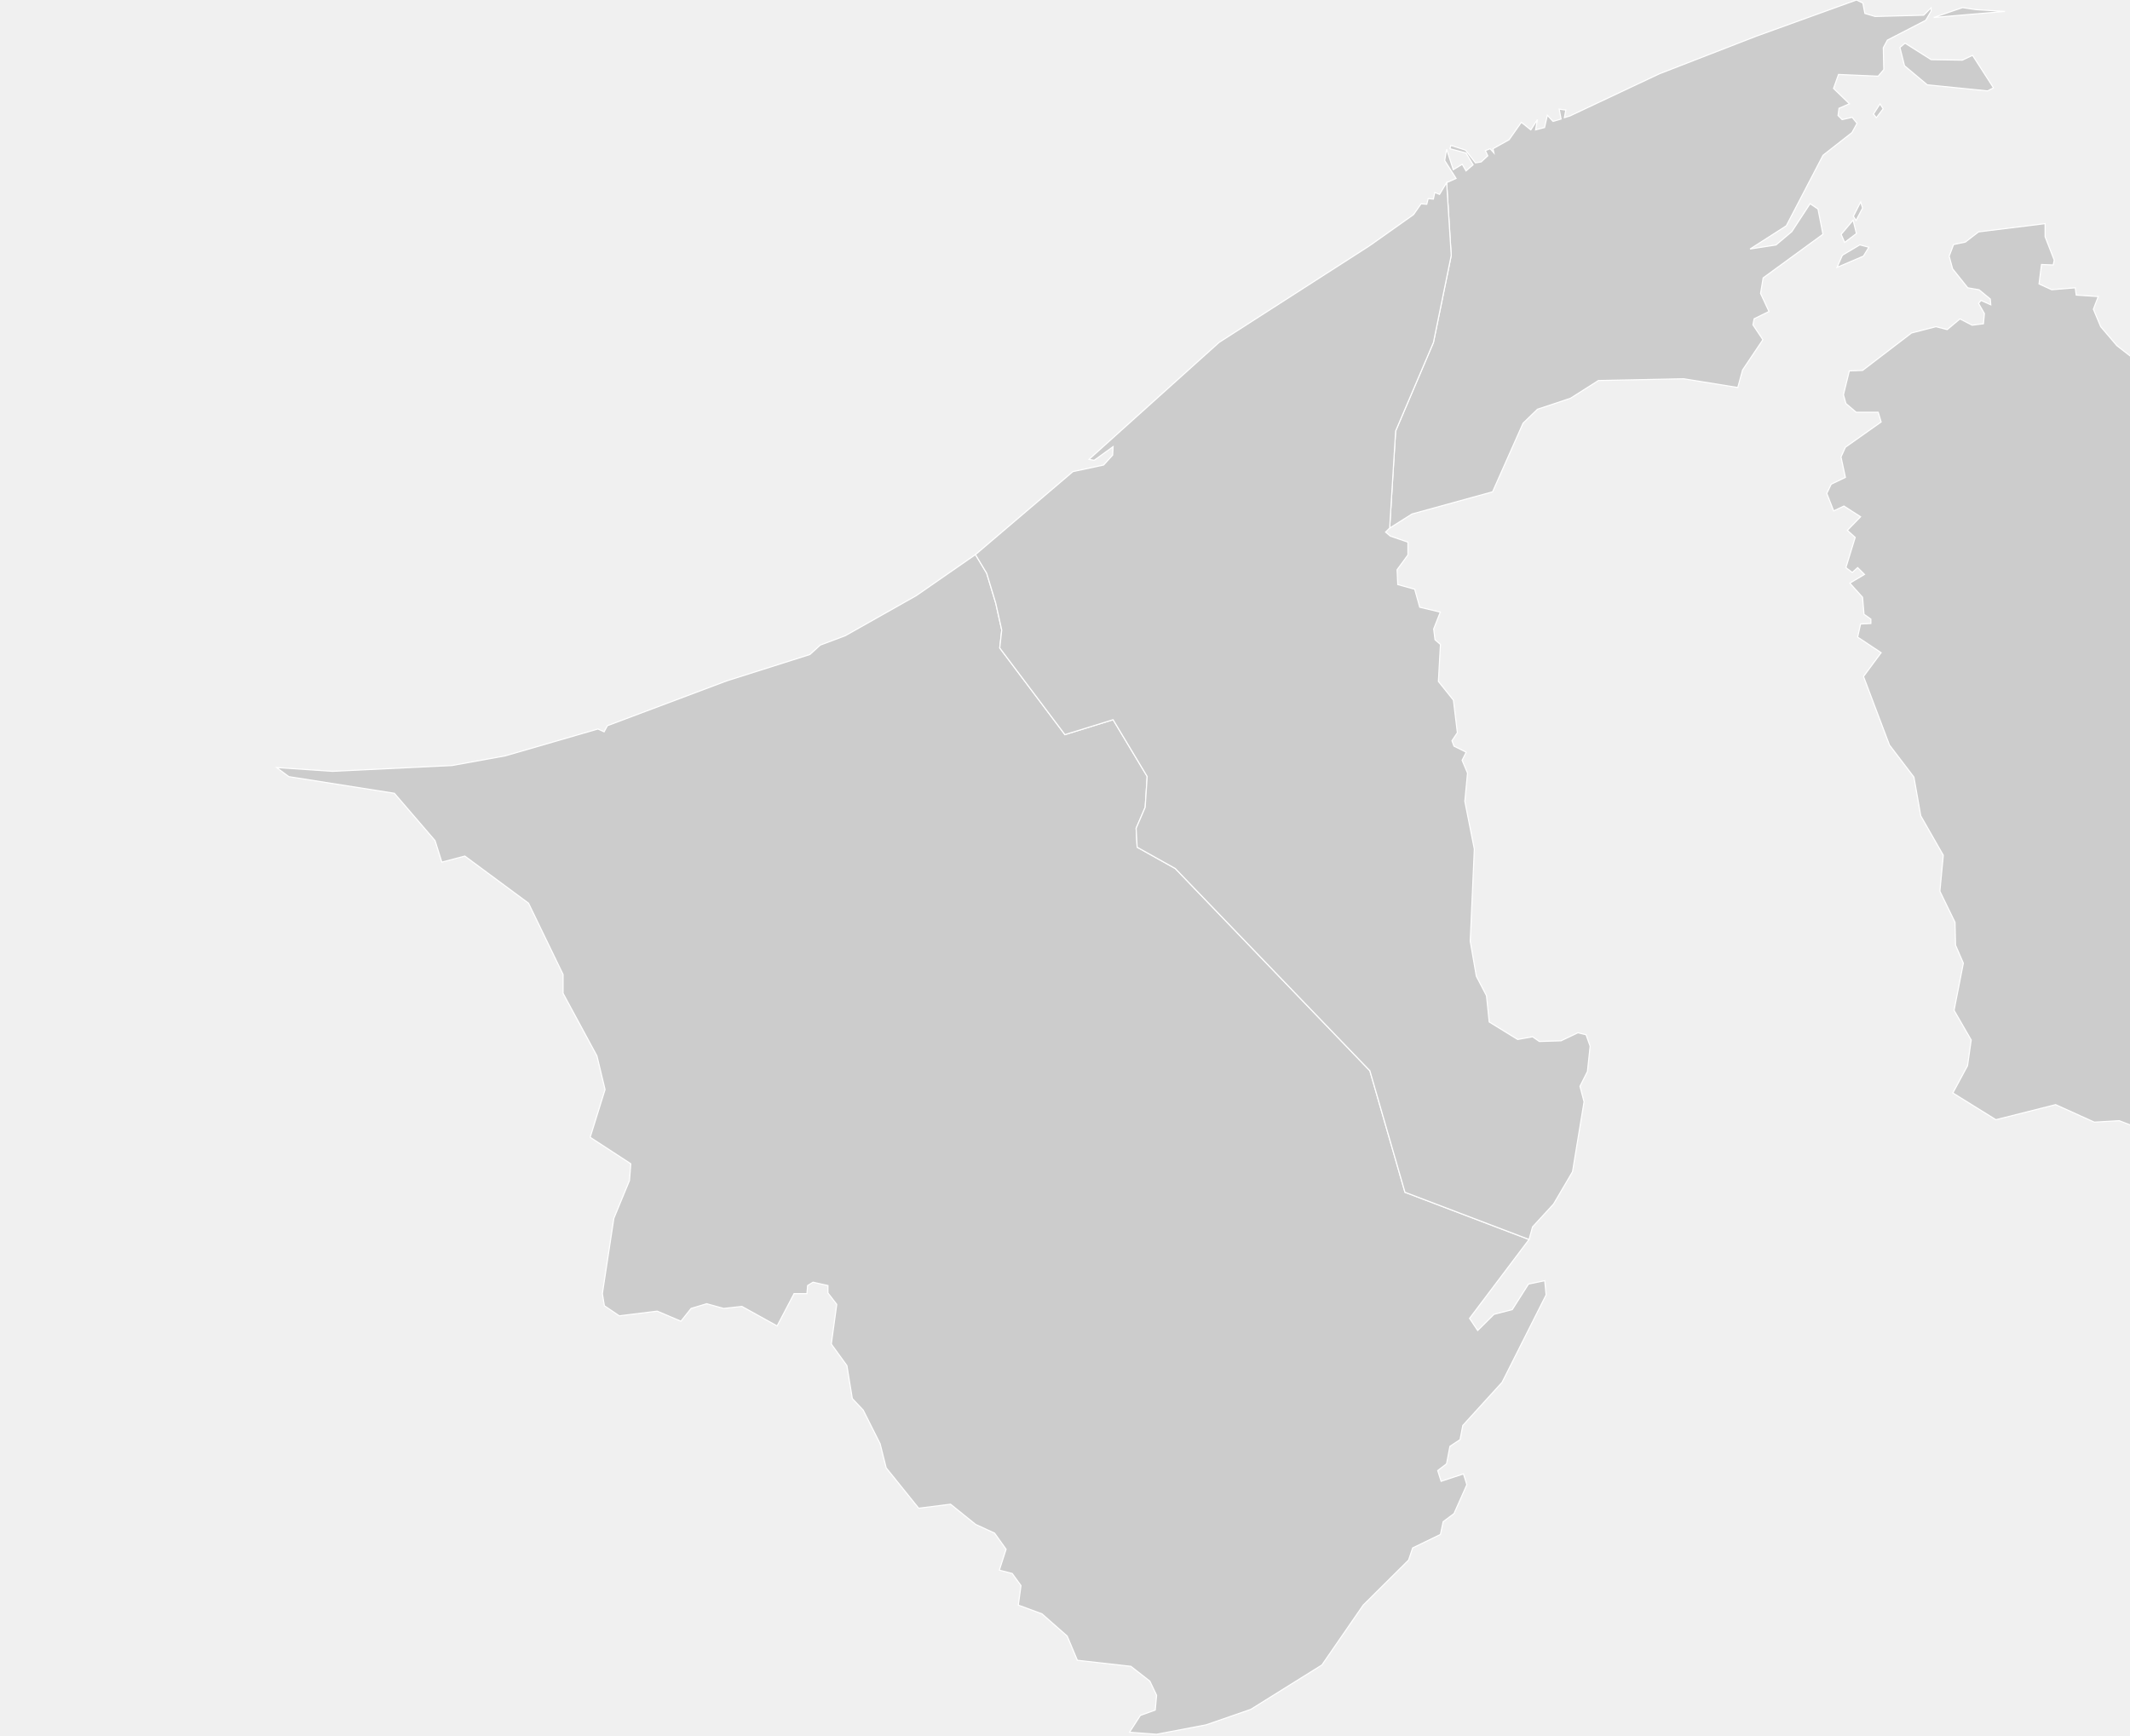
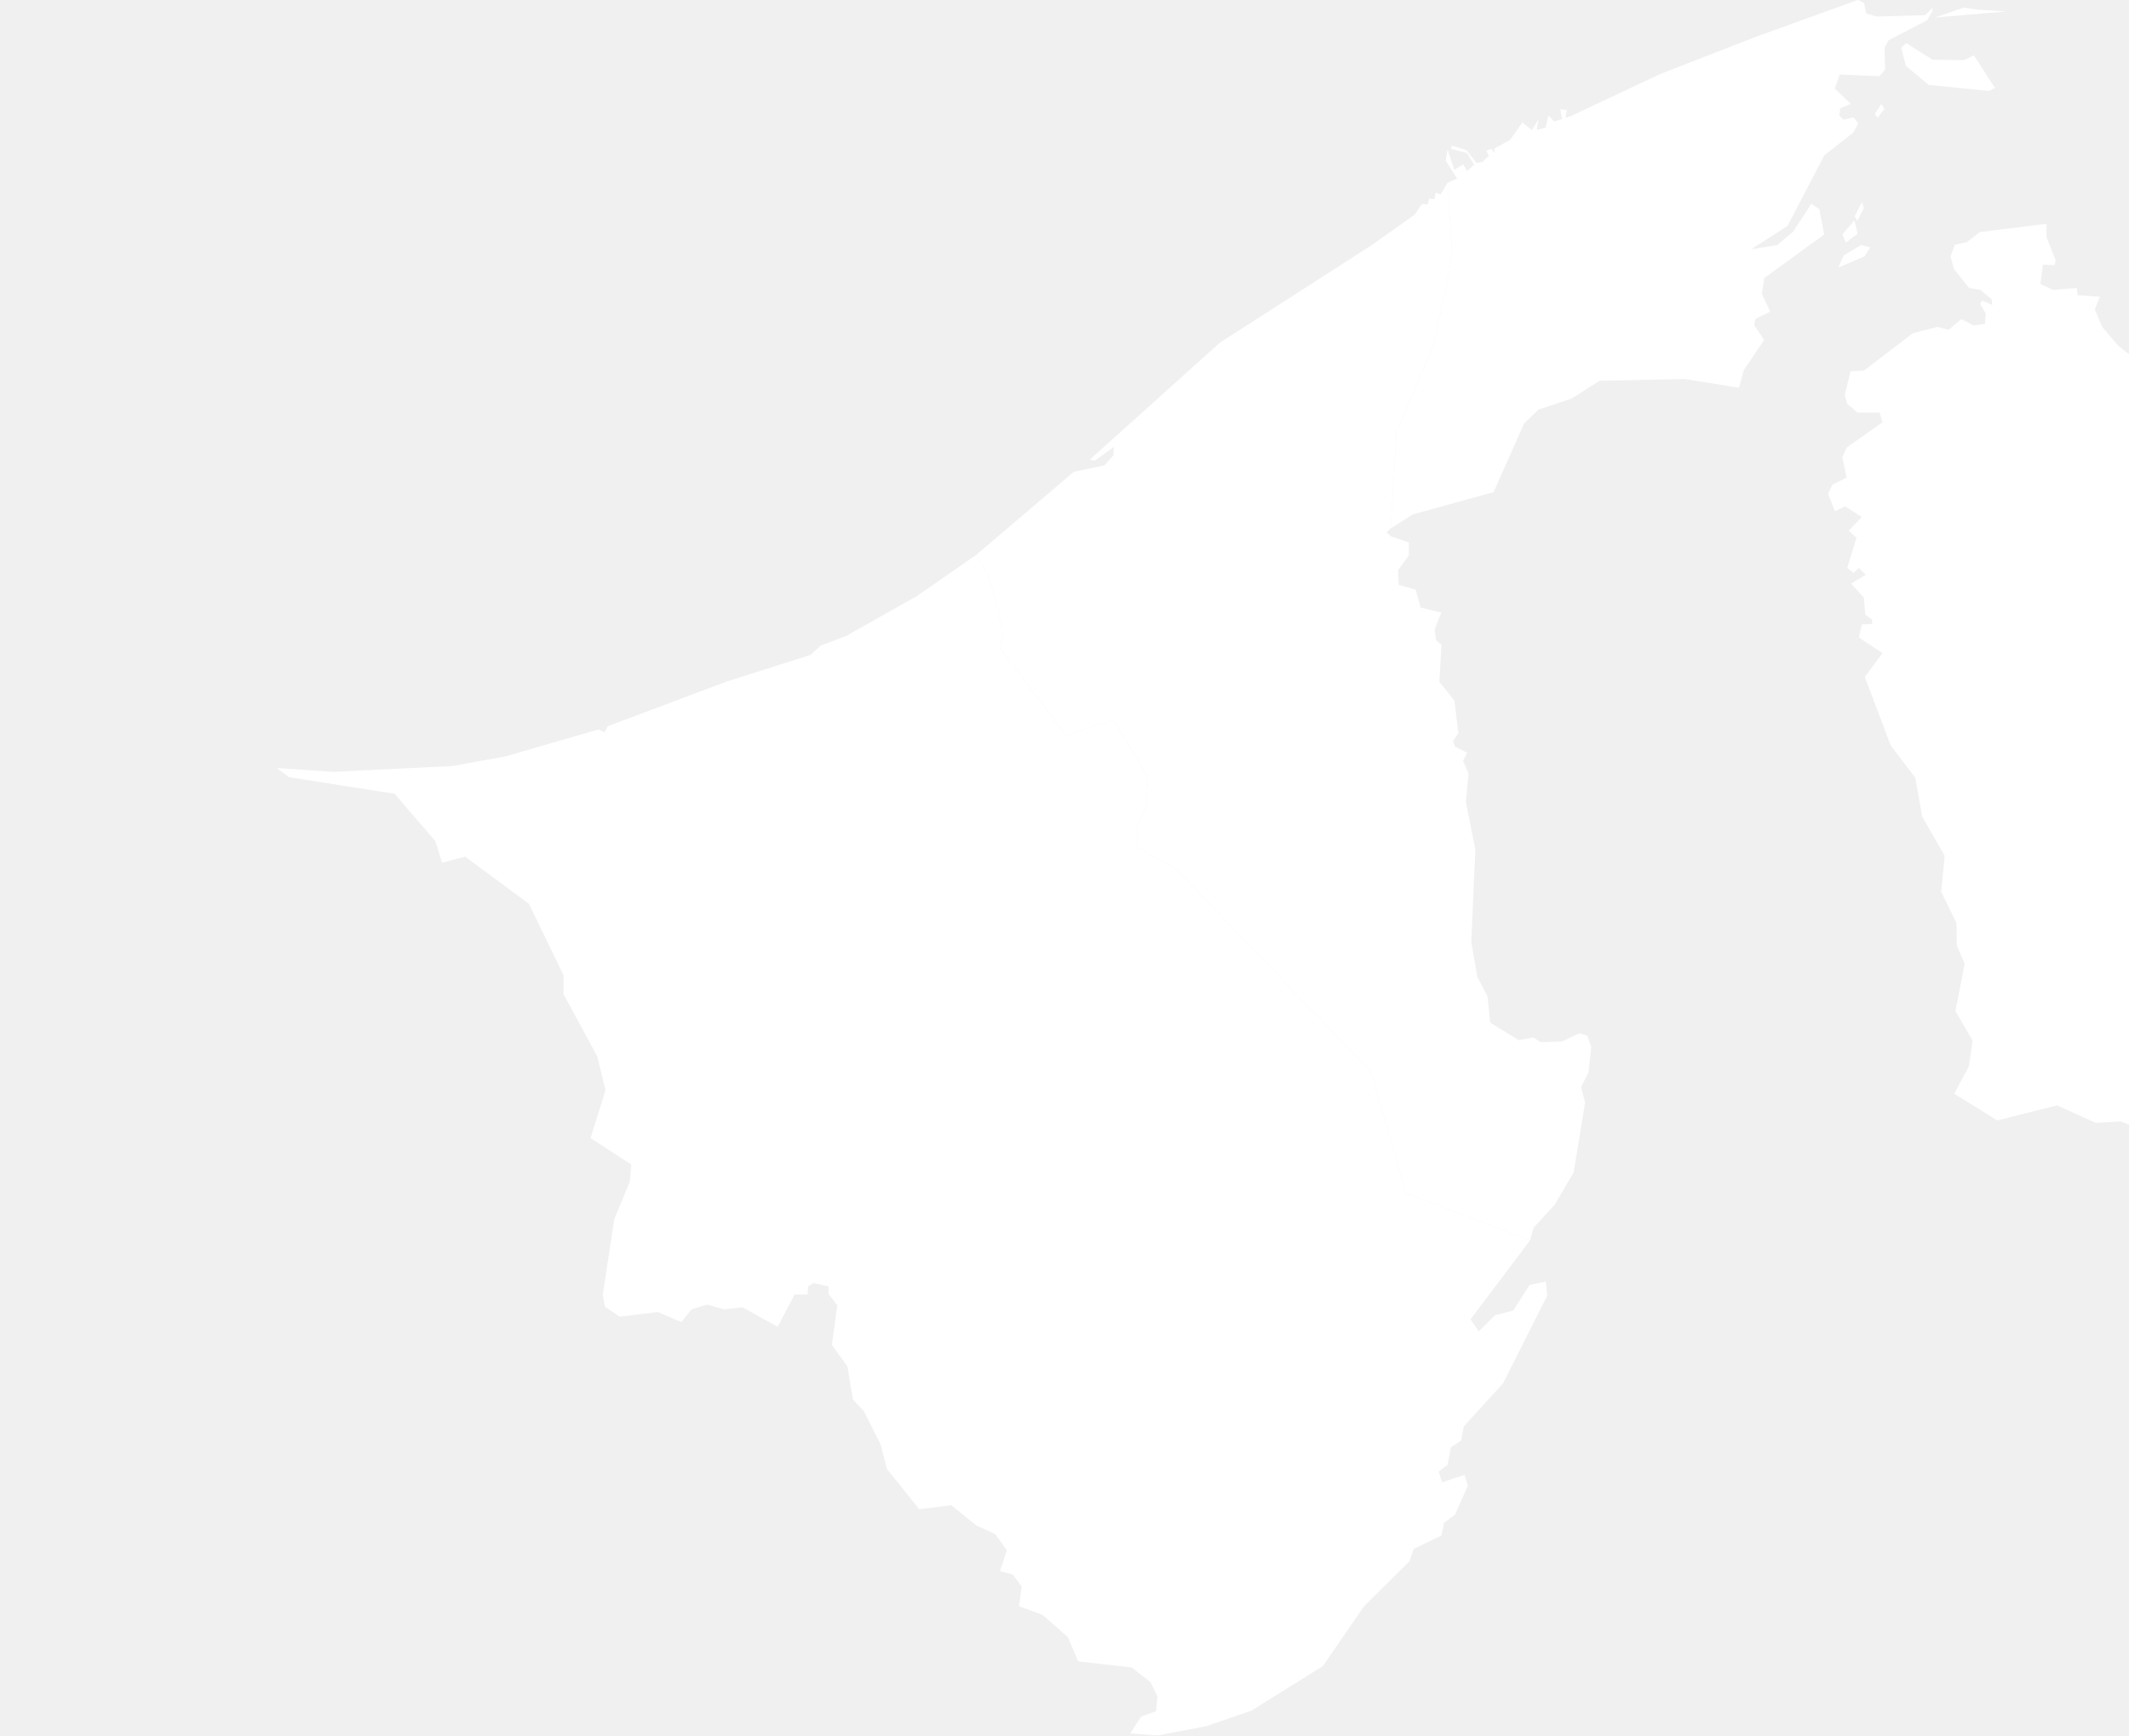
<svg xmlns="http://www.w3.org/2000/svg" xmlns:ns1="http://amcharts.com/ammap" version="1.1">
  <defs>
    <style type="text/css">
			.land
			{
- 				fill: #CCCCCC;
+ 				fill: #fff;
				fill-opacity: 1;
- 				stroke:white;
				stroke-opacity: 1;
				stroke-width:0.5;
			}
		</style>
    <ns1:ammap projection="mercator" leftLongitude="114.121" topLatitude="5.044" rightLongitude="115.371" bottomLatitude="4.022" />
  </defs>
  <g>
    <path id="BN-BE" title="Belait" class="land" d="M698.13,566.04L670.97,602.07L674.68,607.6L682.11,600.23L690.46,598.08L697.88,586.41L705.3,584.87L705.92,591.32L685.82,631.26L667.88,650.98L666.64,657.44L662,660.51L660.46,668.5L656.43,671.57L657.98,676.48L668.19,673.1L669.73,678.02L663.86,691.23L658.91,694.92L657.67,700.75L644.99,706.9L643.14,712.43L622.41,733.01L603.55,760.36L571.07,780.63L550.66,787.7L528.08,792L515.71,791.08L520.66,783.4L527.46,780.94L528.08,774.18L524.99,767.73L516.33,760.97L491.9,758.21L487.26,747.15L475.75,737.01L464.93,733.01L466.16,724.1L462.14,718.57L456.27,717.04L459.36,707.51L454.1,700.14L445.44,696.15L434,686.93L419.46,688.77L404.62,670.34L401.83,659.28L394.1,643.92L389.15,638.7L386.68,623.64L379.56,613.81L382.04,595.68L378.02,590.46L378.02,587.08L371.21,585.55L368.74,587.08L368.43,590.77L362.55,590.77L354.82,605.52L338.74,596.61L330.39,597.53L322.66,595.38L315.54,597.53L310.9,603.36L300.08,598.76L282.76,600.91L275.95,596.3L275.03,590.77L280.28,556.36L287.4,539.15L288.02,531.47L269.46,519.37L276.26,497.56L272.55,482.2L257.09,453.62L257.09,445.02L241.31,412.46L212.24,390.95L201.73,393.71L198.63,383.88L180.06,362.27L131.87,354.67L126.31,350.52L151.88,352.25L206.37,349.6L230.67,345.19L273.01,332.92L275.82,334.21L277.33,331.41L331.76,310.96L369.78,298.91L374.52,294.6L385.97,290.3L418.37,272L445.37,253.27L445.37,253.27L450.5,261.79L454.63,275.44L457.37,287.72L456.46,295.91L486.22,335.49L508.21,328.67L523.78,354.6L522.86,368.7L518.74,378.25L519.2,386.9L536.6,396.63L625.45,488.98L641.48,544.48z" />
    <path id="BN-BM" title="Brunei-Muara" class="land" d="M850.79,116.96l-12.03,5.13l2.43,-5.53l7.98,-4.75l4.1,1.1L850.79,116.96zM842.23,110.7l-1.6,-3.67l5.45,-6.49l1.52,6.12L842.23,110.7zM847.44,100.69l-1.23,-1.93l3.33,-6.55l0.88,2.79L847.44,100.69zM856.7,53.77l-1.3,-1.69l2.98,-4.64l1.42,2.23L856.7,53.77zM881.71,27.24l14.24,0.23l4.67,-2.2l9.57,14.85l-2.69,1.39l-27.55,-2.78l-10.39,-8.7l-2.1,-8.35l2.34,-1.97L881.71,27.24zM902.14,4.4l13.31,0.81l-32.58,2.78l13.19,-4.52L902.14,4.4zM850.53,1.38l0.93,4.75l4.67,1.39l22.18,-0.58l3.39,-3.36v1.51l-2.45,4.18l-17.51,9.05l-1.87,3.48l0.23,9.97l-2.57,3.02L839.43,34l-2.28,6.39l7.26,7.01l-4.77,2.06l-0.42,3.3l1.87,1.86l4.57,-1.03l2.21,2.73l-2.3,4.22L832.35,70.9l-16.77,32.22l-16.54,10.6l11.84,-1.85l7.24,-6.12l8.32,-12.73l3.62,2.43l2.25,11.53l-27.3,19.93l-1.17,7.1l3.84,8.23l-6.78,3.34l-0.56,2.75l4.55,6.81l-9.28,13.83l-2.17,7.99l-24.74,-3.99l-38.91,0.81l-12.74,8.1l-15.08,5.01l-6.57,6.36l-13.92,31.34l-36.8,10.14l-10.21,6.45l0,0l2.75,-44.33l17.24,-40.4l8.13,-39.75l-2.1,-33.28l0,0l4.32,-1.94l-5.19,-8.18l0.87,-5.17l3.05,9.37l4.08,-2.48l1.73,3.02l3.24,-2.8l-3.24,-5.38l-7.34,-1.94l0.43,-1.51l6.69,2.15l4.54,5.82l2.59,-0.43l3.02,-2.8l-1.08,-2.37l2.16,-0.86l1.73,1.94l-0.43,-1.94l7.34,-4.09l5.61,-7.97l4.33,3.45l3.02,-4.74l-0.86,4.74l4.11,-1.07l1.29,-5.6l2.59,2.8l3.67,-1.08l-0.87,-4.52l3.03,0.43l-0.65,3.45l2.48,-0.75l40.93,-19.28l44.23,-17.17L847.62,0L850.53,1.38z" />
    <path id="BN-TE" title="Temburong" class="land" d="M933.75,102.13L933.75,108.12L937.91,118.78L937.46,121L932.1,120.78L930.98,129.66L936.79,132.32L947.52,131.43L947.96,134.76L958.02,135.43L955.79,141.2L959.14,149.19L966.51,157.85L999.59,183.6L999.36,215.17L1008.08,229.6L1018.14,240.25L1013,265.56L1015.01,268.44L1024.62,270.22L1026.85,277.77L1021.71,295.75L1036.68,307.29L1042.27,314.84L1045.18,334.37L1044.28,341.7L1030.43,380.9L1032.66,386.23L1029.76,393.56L1035.79,415.09L1034.23,426.19L1038.7,436.4L1032.88,453.27L1035.57,463.26L1051.66,479.73L1053.89,490.61L1069.76,497.05L1072.22,501.04L1076.69,502.15L1087.86,526.79L1097.69,533.01L1091.66,550.32L1085.4,553.87L1082.05,559.87L1072.22,567.19L1067.3,567.42L1056.57,554.54L1050.07,549.97L1048.06,546.42L1048.28,536.87L1036.44,537.09L1031.97,532.87L1022.36,538.65L1013.64,535.32L1011.63,533.1L1009.17,516L985.26,518.67L967.61,511.79L956.21,512.45L938.55,504.46L911.29,511.34L891.63,499.13L898.33,486.7L900.01,474.94L892.19,461.39L896.43,439.86L892.86,431.65L892.63,421.21L885.71,407.01L887.27,390.58L876.99,372.6L873.86,354.89L862.69,340.23L850.84,308.93L858.89,298.06L848.16,290.95L849.5,284.96L854.2,284.74L854.2,282.74L851.07,280.52L850.4,272.75L844.59,266.31L851.29,262.32L848.16,259.21L845.7,261.43L842.8,259.21L847.04,245.44L843.47,242.2L849.5,235.99L841.9,231.1L837.21,233.32L834.08,225.33L836.09,221.12L842.57,218.01L840.56,208.68L842.57,204.24L858.89,192.7L857.55,188.26L847.49,188.26L842.8,184.27L841.68,180.27L844.36,169.39L850.4,169.17L872.74,152.08L883.92,149.19L889.06,150.52L894.87,145.64L900.45,148.52L905.59,147.86L906.04,143.2L903.36,138.54L904.48,137.2L908.95,139.2L908.72,136.54L903.58,132.32L898.44,131.43L891.52,122.77L889.95,117L891.96,111.67L897.33,110.56L903.36,105.9z" />
    <path id="BN-TU" title="Tutong" class="land" d="M660.5,83.38L662.6,116.66L654.47,156.41L637.22,196.81L634.48,241.15L634.48,241.15L632.62,242.99L634.79,244.83L642.83,247.6L642.83,253.43L637.88,260.19L638.19,266.95L645.92,269.1L648.22,277.3L657.61,279.55L654.58,287.23L655.2,292.15L657.67,294.3L656.74,311.19L663.6,319.74L665.4,334.6L662.93,338.29L663.86,340.75L669.42,343.51L667.57,347.2L670.04,353.04L668.81,365.94L673.14,387.75L671.28,429.84L674.06,445.82L678.7,454.73L679.94,466.71L692.93,474.7L699.73,473.47L702.83,475.62L712.72,475.31L720.46,471.63L724.17,472.55L726.02,477.77L724.79,489.32L721.38,496.08L723.24,503.15L717.98,535.1L709.32,549.85L699.73,560.29L698.13,566.04L698.13,566.04L641.48,544.48L625.45,488.98L536.6,396.63L519.2,386.9L518.74,378.25L522.86,368.7L523.78,354.6L508.21,328.67L486.22,335.49L456.46,295.91L457.37,287.72L454.63,275.44L450.5,261.79L445.37,253.27L445.37,253.27L489.86,215.38L503.9,212.36L508.01,207.84L508.22,203.97L499.58,210.21L497.21,209.78L556.6,156.38L625.29,112.24L645.38,98.02L648.83,93.07L651.43,93.29L652.07,90.7L654.45,90.92L655.1,87.9L657.26,88.77z" />
  </g>
</svg>
